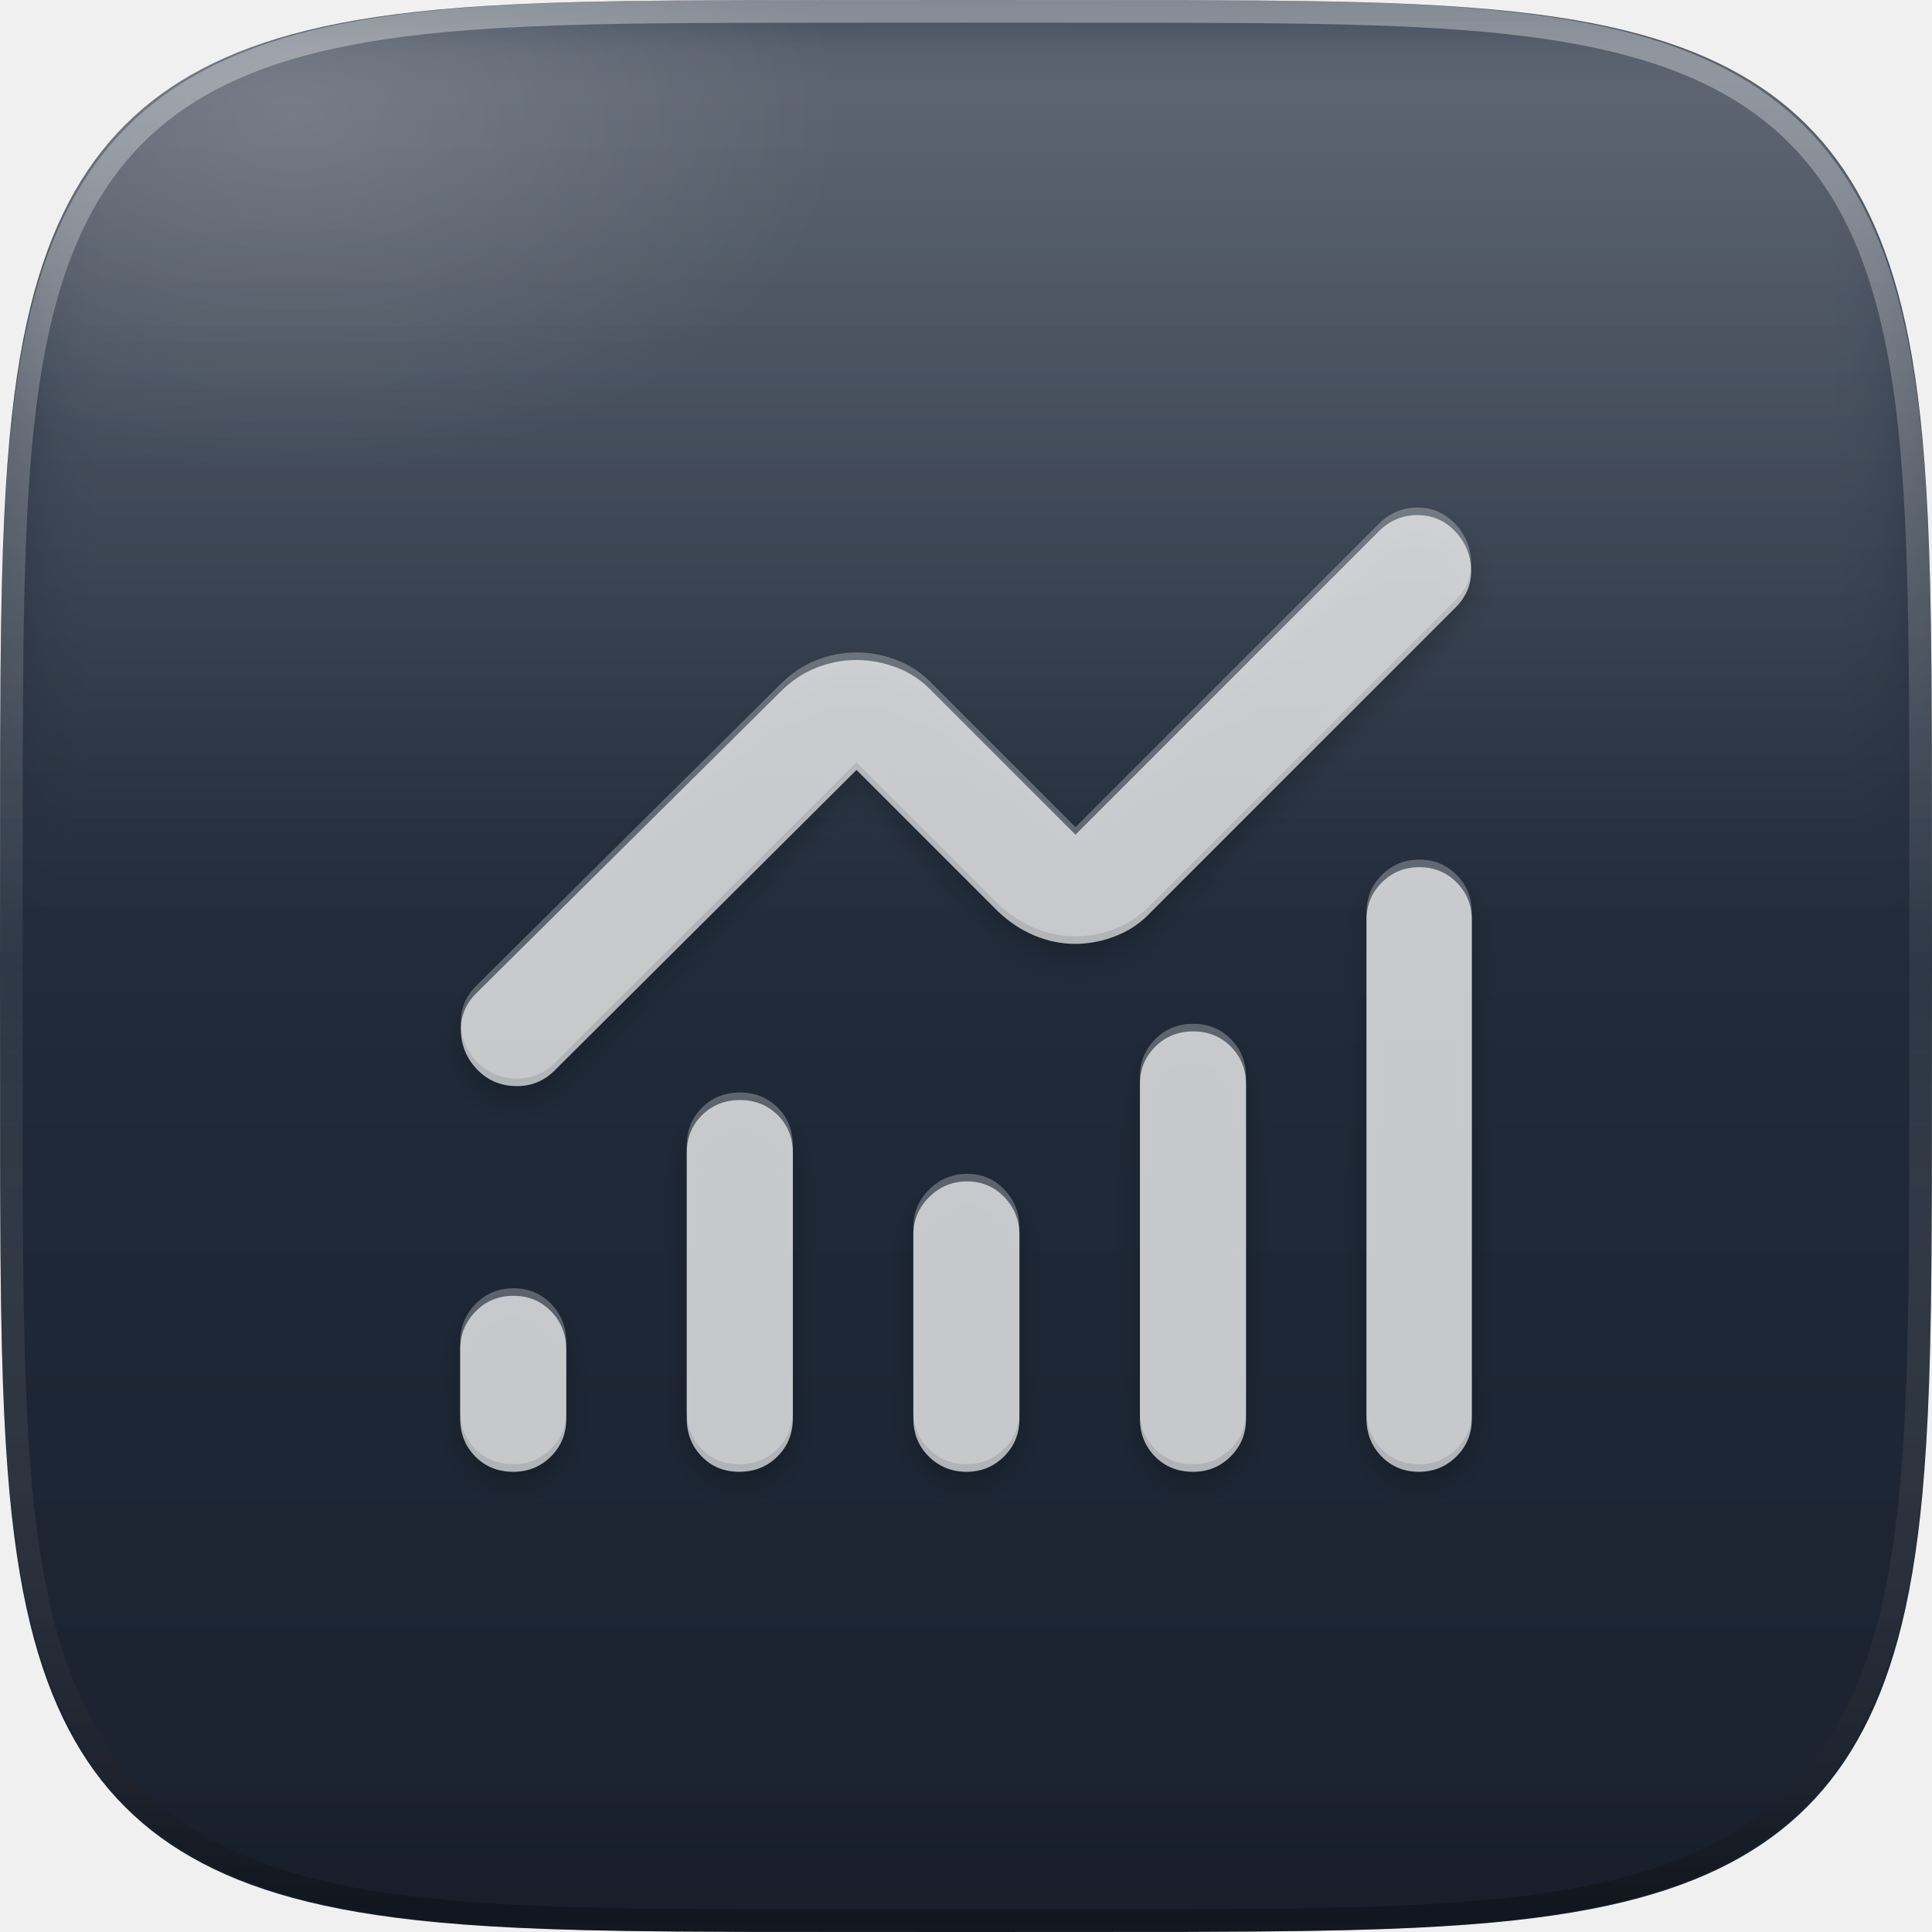
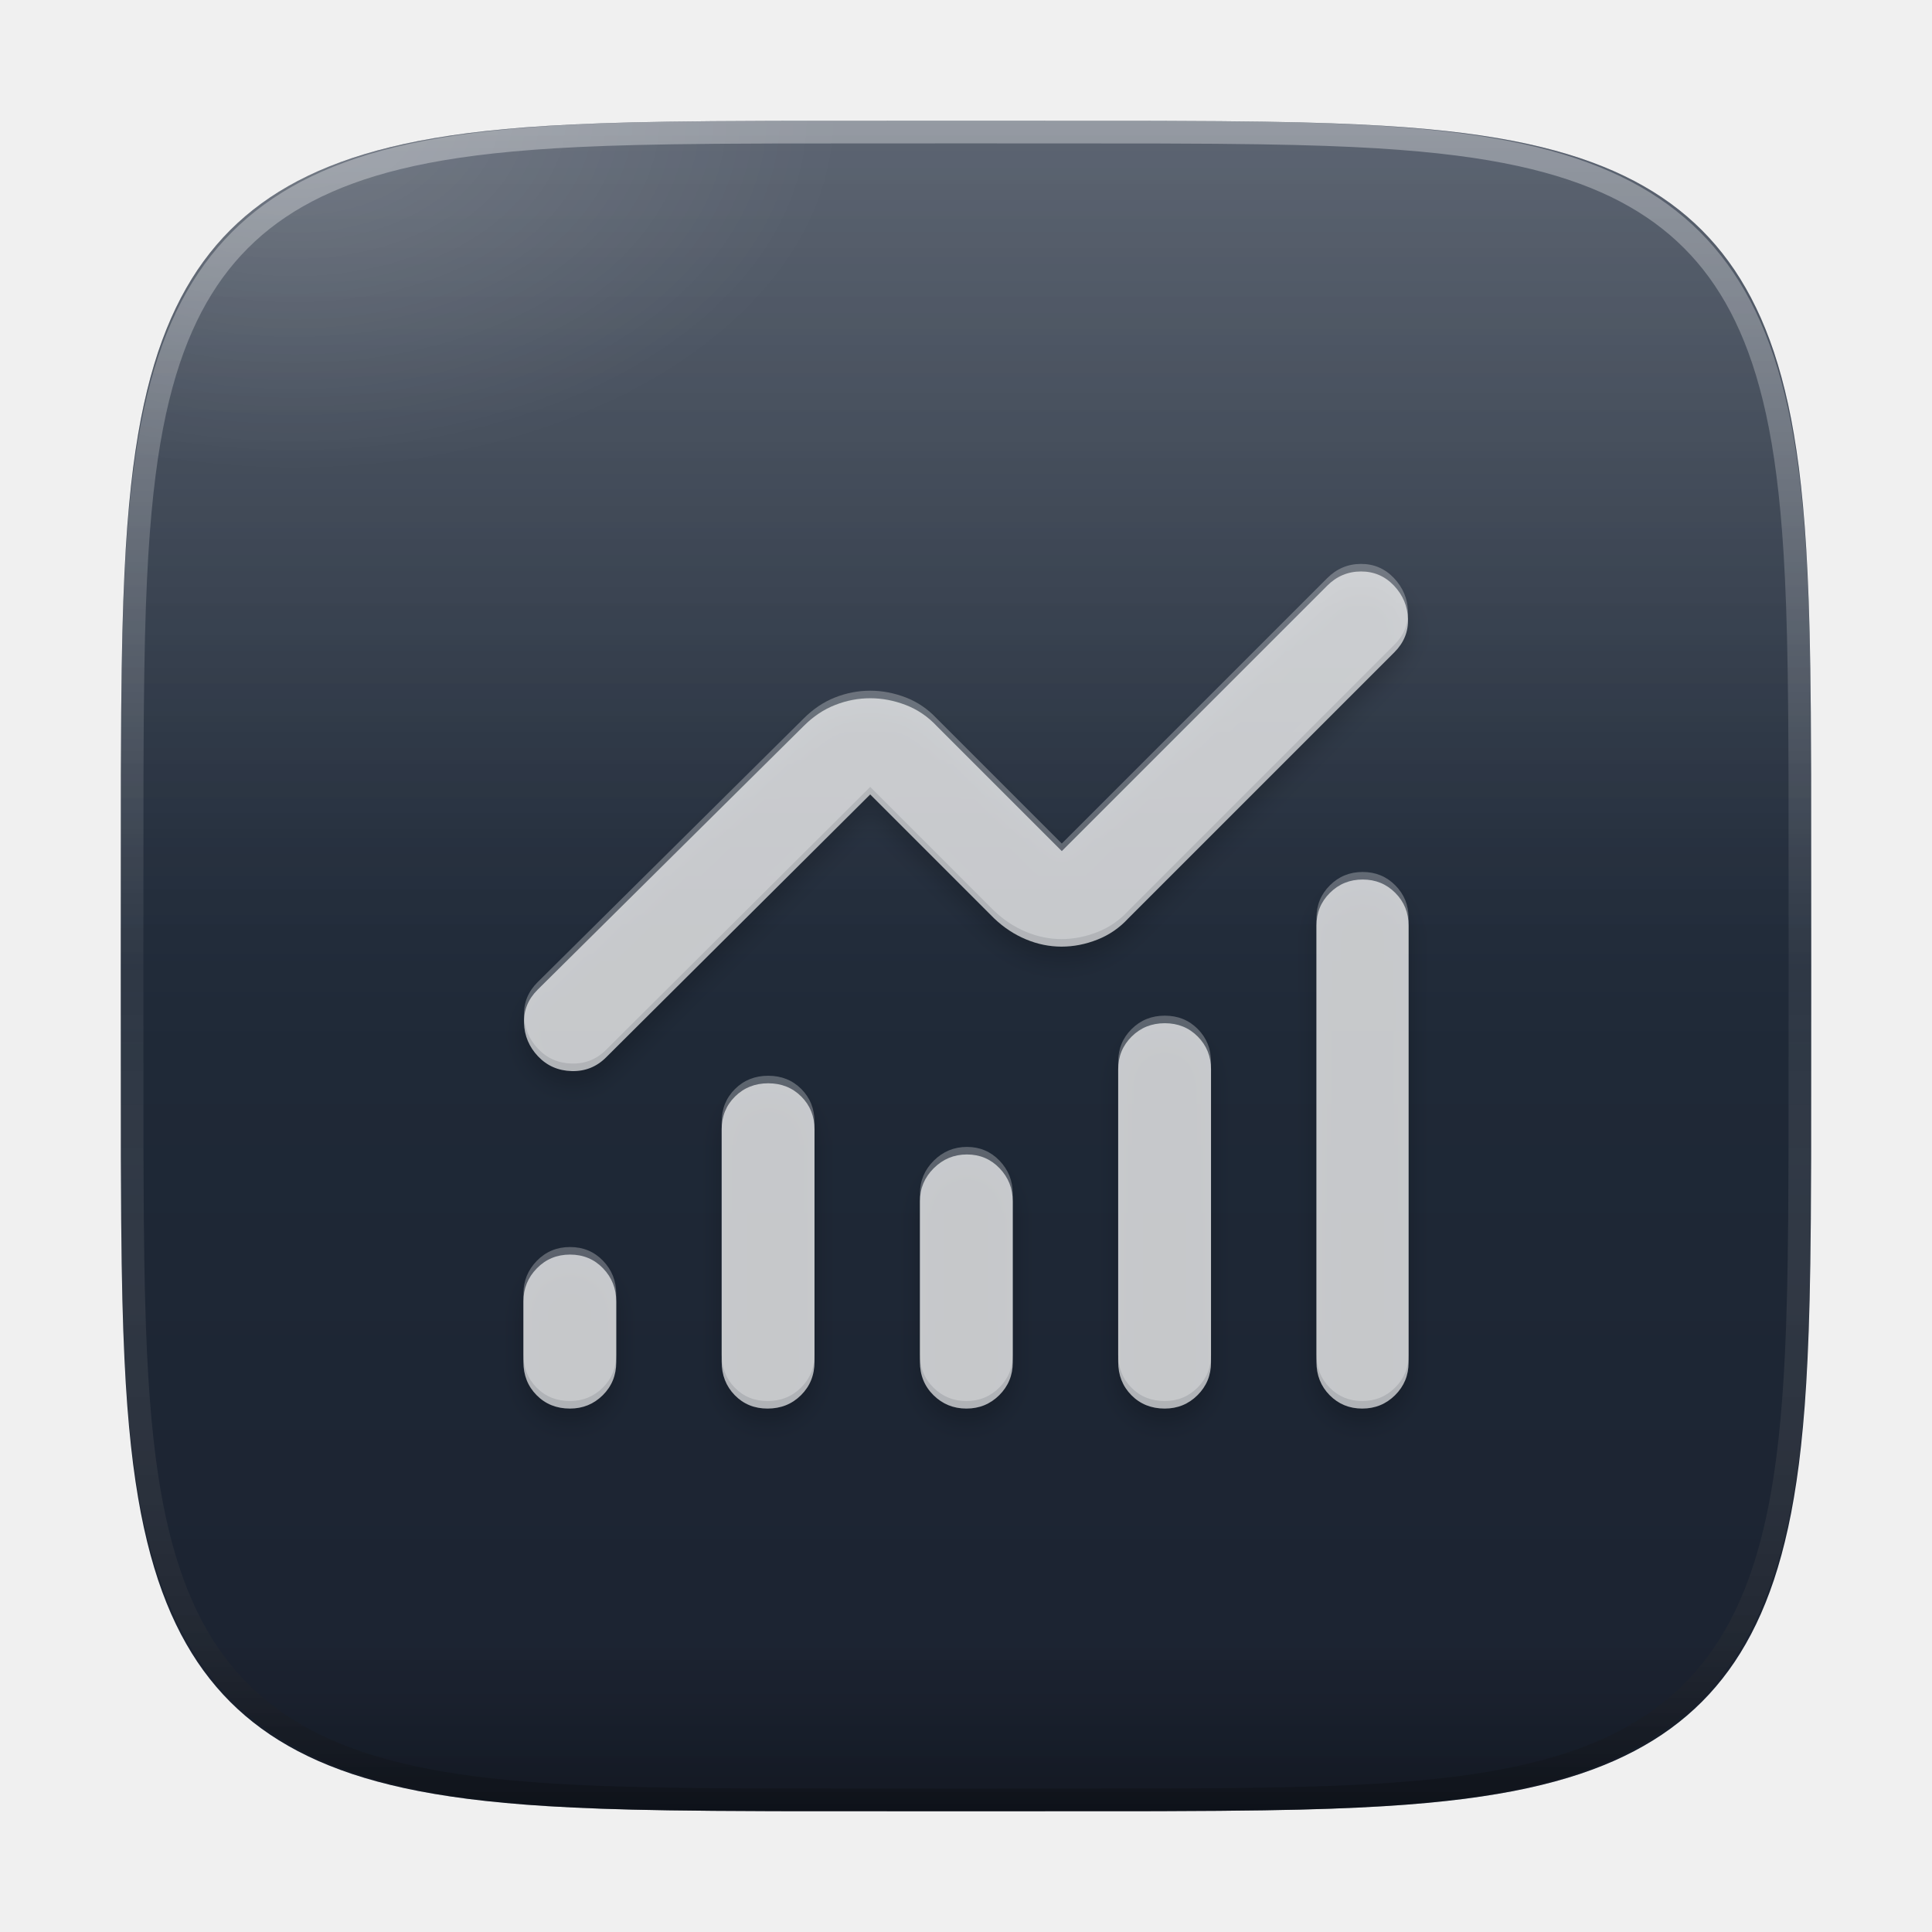
<svg xmlns="http://www.w3.org/2000/svg" width="1024" height="1024" viewBox="0 0 1024 1024">
  <defs>
    <clipPath id="clip">
-       <path d="M1024.00,512.00 L1023.94,628.21 L1023.75,665.32 L1023.44,692.28 L1023.01,714.20 L1022.46,733.00 L1021.78,749.62 L1020.97,764.60 L1020.04,778.30 L1018.99,790.95 L1017.81,802.74 L1016.50,813.78 L1015.06,824.18 L1013.50,834.01 L1011.81,843.33 L1009.99,852.20 L1008.04,860.66 L1005.96,868.74 L1003.74,876.47 L1001.39,883.88 L998.90,890.99 L996.28,897.81 L993.52,904.36 L990.61,910.67 L987.56,916.73 L984.37,922.56 L981.03,928.18 L977.54,933.59 L973.90,938.79 L970.10,943.80 L966.14,948.62 L962.01,953.26 L957.72,957.72 L953.26,962.01 L948.62,966.14 L943.80,970.10 L938.79,973.90 L933.59,977.54 L928.18,981.03 L922.56,984.37 L916.73,987.56 L910.67,990.61 L904.36,993.52 L897.81,996.28 L890.99,998.90 L883.88,1001.39 L876.47,1003.74 L868.74,1005.96 L860.66,1008.04 L852.20,1009.99 L843.33,1011.81 L834.01,1013.50 L824.18,1015.06 L813.78,1016.50 L802.74,1017.81 L790.95,1018.99 L778.30,1020.04 L764.60,1020.97 L749.62,1021.78 L733.00,1022.46 L714.20,1023.01 L692.28,1023.44 L665.32,1023.75 L628.21,1023.94 L512.00,1024.00 L395.79,1023.94 L358.68,1023.75 L331.72,1023.44 L309.80,1023.01 L291.00,1022.46 L274.38,1021.78 L259.40,1020.97 L245.70,1020.04 L233.05,1018.99 L221.26,1017.81 L210.22,1016.50 L199.82,1015.06 L189.99,1013.50 L180.67,1011.81 L171.80,1009.99 L163.34,1008.04 L155.26,1005.96 L147.53,1003.74 L140.12,1001.39 L133.01,998.90 L126.19,996.28 L119.64,993.52 L113.33,990.61 L107.27,987.56 L101.44,984.37 L95.82,981.03 L90.41,977.54 L85.21,973.90 L80.20,970.10 L75.38,966.14 L70.74,962.01 L66.28,957.72 L61.99,953.26 L57.86,948.62 L53.90,943.80 L50.10,938.79 L46.46,933.59 L42.97,928.18 L39.63,922.56 L36.44,916.73 L33.39,910.67 L30.48,904.36 L27.72,897.81 L25.10,890.99 L22.61,883.88 L20.26,876.47 L18.04,868.74 L15.96,860.66 L14.01,852.20 L12.19,843.33 L10.50,834.01 L8.94,824.18 L7.50,813.78 L6.19,802.74 L5.01,790.95 L3.96,778.30 L3.03,764.60 L2.22,749.62 L1.54,733.00 L0.99,714.20 L0.56,692.28 L0.25,665.32 L0.06,628.21 L0.00,512.00 L0.06,395.79 L0.25,358.68 L0.56,331.72 L0.99,309.80 L1.54,291.00 L2.22,274.38 L3.03,259.40 L3.96,245.70 L5.01,233.05 L6.19,221.26 L7.50,210.22 L8.94,199.82 L10.50,189.99 L12.19,180.67 L14.01,171.80 L15.96,163.34 L18.04,155.26 L20.26,147.53 L22.61,140.12 L25.10,133.01 L27.72,126.19 L30.48,119.64 L33.39,113.33 L36.44,107.27 L39.63,101.44 L42.97,95.82 L46.46,90.41 L50.10,85.21 L53.90,80.20 L57.86,75.38 L61.99,70.74 L66.28,66.28 L70.74,61.99 L75.38,57.86 L80.20,53.90 L85.21,50.10 L90.41,46.46 L95.82,42.97 L101.44,39.63 L107.27,36.44 L113.33,33.39 L119.64,30.48 L126.19,27.72 L133.01,25.10 L140.12,22.61 L147.53,20.26 L155.26,18.04 L163.34,15.96 L171.80,14.01 L180.67,12.19 L189.99,10.50 L199.82,8.94 L210.22,7.50 L221.26,6.19 L233.05,5.01 L245.70,3.96 L259.40,3.03 L274.38,2.22 L291.00,1.54 L309.80,0.99 L331.72,0.56 L358.68,0.25 L395.79,0.06 L512.00,0.00 L628.21,0.06 L665.32,0.25 L692.28,0.56 L714.20,0.99 L733.00,1.54 L749.62,2.22 L764.60,3.03 L778.30,3.96 L790.95,5.01 L802.74,6.19 L813.78,7.50 L824.18,8.94 L834.01,10.50 L843.33,12.19 L852.20,14.01 L860.66,15.96 L868.74,18.04 L876.47,20.26 L883.88,22.61 L890.99,25.10 L897.81,27.72 L904.36,30.48 L910.67,33.39 L916.73,36.44 L922.56,39.63 L928.18,42.97 L933.59,46.46 L938.79,50.10 L943.80,53.90 L948.62,57.86 L953.26,61.99 L957.72,66.28 L962.01,70.74 L966.14,75.38 L970.10,80.20 L973.90,85.21 L977.54,90.41 L981.03,95.82 L984.37,101.44 L987.56,107.27 L990.61,113.33 L993.52,119.64 L996.28,126.19 L998.90,133.01 L1001.39,140.12 L1003.74,147.53 L1005.96,155.26 L1008.04,163.34 L1009.99,171.80 L1011.81,180.67 L1013.50,189.99 L1015.06,199.82 L1016.50,210.22 L1017.81,221.26 L1018.99,233.05 L1020.04,245.70 L1020.97,259.40 L1021.78,274.38 L1022.46,291.00 L1023.01,309.80 L1023.44,331.72 L1023.75,358.68 L1023.94,395.79 Z" />
+       <path d="M960.00,512.00 L959.95,613.68 L959.78,646.15 L959.51,669.74 L959.14,688.93 L958.65,705.38 L958.05,719.92 L957.35,733.02 L956.54,745.01 L955.61,756.08 L954.58,766.39 L953.44,776.06 L952.18,785.15 L950.81,793.76 L949.34,801.92 L947.74,809.68 L946.03,817.08 L944.21,824.15 L942.27,830.91 L940.22,837.40 L938.04,843.61 L935.74,849.58 L933.33,855.32 L930.78,860.83 L928.12,866.14 L925.32,871.24 L922.40,876.16 L919.35,880.89 L916.16,885.44 L912.83,889.82 L909.37,894.04 L905.76,898.10 L902.01,902.01 L898.10,905.76 L894.04,909.37 L889.82,912.83 L885.44,916.16 L880.89,919.35 L876.16,922.40 L871.24,925.32 L866.14,928.12 L860.83,930.78 L855.32,933.33 L849.58,935.74 L843.61,938.04 L837.40,940.22 L830.91,942.27 L824.15,944.21 L817.08,946.03 L809.68,947.74 L801.92,949.34 L793.76,950.81 L785.15,952.18 L776.06,953.44 L766.39,954.58 L756.08,955.61 L745.01,956.54 L733.02,957.35 L719.92,958.05 L705.38,958.65 L688.93,959.14 L669.74,959.51 L646.15,959.78 L613.68,959.95 L512.00,960.00 L410.32,959.95 L377.85,959.78 L354.26,959.51 L335.07,959.14 L318.62,958.65 L304.08,958.05 L290.98,957.35 L278.99,956.54 L267.92,955.61 L257.61,954.58 L247.94,953.44 L238.85,952.18 L230.24,950.81 L222.08,949.34 L214.32,947.74 L206.92,946.03 L199.85,944.21 L193.09,942.27 L186.60,940.22 L180.39,938.04 L174.42,935.74 L168.68,933.33 L163.17,930.78 L157.86,928.12 L152.76,925.32 L147.84,922.40 L143.11,919.35 L138.56,916.16 L134.18,912.83 L129.96,909.37 L125.90,905.76 L121.99,902.01 L118.24,898.10 L114.63,894.04 L111.17,889.82 L107.84,885.44 L104.65,880.89 L101.60,876.16 L98.68,871.24 L95.88,866.14 L93.22,860.83 L90.67,855.32 L88.26,849.58 L85.96,843.61 L83.78,837.40 L81.73,830.91 L79.79,824.15 L77.97,817.08 L76.26,809.68 L74.66,801.92 L73.19,793.76 L71.82,785.15 L70.56,776.06 L69.42,766.39 L68.39,756.08 L67.46,745.01 L66.65,733.02 L65.95,719.92 L65.35,705.38 L64.86,688.93 L64.49,669.74 L64.22,646.15 L64.05,613.68 L64.00,512.00 L64.05,410.32 L64.22,377.85 L64.49,354.26 L64.86,335.07 L65.35,318.62 L65.95,304.08 L66.65,290.98 L67.46,278.99 L68.39,267.92 L69.42,257.61 L70.56,247.94 L71.82,238.85 L73.19,230.24 L74.66,222.08 L76.26,214.32 L77.97,206.92 L79.79,199.85 L81.73,193.09 L83.78,186.60 L85.96,180.39 L88.26,174.42 L90.67,168.68 L93.22,163.17 L95.88,157.86 L98.68,152.76 L101.60,147.84 L104.65,143.11 L107.84,138.56 L111.17,134.18 L114.63,129.96 L118.24,125.90 L121.99,121.99 L125.90,118.24 L129.96,114.63 L134.18,111.17 L138.56,107.84 L143.11,104.65 L147.84,101.60 L152.76,98.68 L157.86,95.88 L163.17,93.22 L168.68,90.67 L174.42,88.26 L180.39,85.96 L186.60,83.78 L193.09,81.73 L199.85,79.79 L206.92,77.97 L214.32,76.26 L222.08,74.66 L230.24,73.19 L238.85,71.82 L247.94,70.56 L257.61,69.42 L267.92,68.39 L278.99,67.46 L290.98,66.65 L304.08,65.95 L318.62,65.35 L335.07,64.86 L354.26,64.49 L377.85,64.22 L410.32,64.05 L512.00,64.00 L613.68,64.05 L646.15,64.22 L669.74,64.49 L688.93,64.86 L705.38,65.35 L719.92,65.95 L733.02,66.65 L745.01,67.46 L756.08,68.39 L766.39,69.42 L776.06,70.56 L785.15,71.82 L793.76,73.19 L801.92,74.66 L809.68,76.26 L817.08,77.97 L824.15,79.79 L830.91,81.73 L837.40,83.78 L843.61,85.96 L849.58,88.26 L855.32,90.67 L860.83,93.22 L866.14,95.88 L871.24,98.68 L876.16,101.60 L880.89,104.65 L885.44,107.84 L889.82,111.17 L894.04,114.63 L898.10,118.24 L902.01,121.99 L905.76,125.90 L909.37,129.96 L912.83,134.18 L916.16,138.56 L919.35,143.11 L922.40,147.84 L925.32,152.76 L928.12,157.86 L930.78,163.17 L933.33,168.68 L935.74,174.42 L938.04,180.39 L940.22,186.60 L942.27,193.09 L944.21,199.85 L946.03,206.92 L947.74,214.32 L949.34,222.08 L950.81,230.24 L952.18,238.85 L953.44,247.94 L954.58,257.61 L955.61,267.92 L956.54,278.99 L957.35,290.98 L958.05,304.08 L958.65,318.62 L959.14,335.07 L959.51,354.26 L959.78,377.85 L959.95,410.32 Z" />
    </clipPath>
    <linearGradient id="base" x1="0" y1="0" x2="0" y2="1">
      <stop offset="0" stop-color="#374151" />
      <stop offset="0.55" stop-color="#1f2937" />
      <stop offset="1" stop-color="#1b2230" />
    </linearGradient>
    <linearGradient id="rim" x1="0" y1="0" x2="0" y2="1">
      <stop offset="0" stop-color="#ffffff" stop-opacity="0.34" />
      <stop offset="0.5" stop-color="#ffffff" stop-opacity="0.06" />
      <stop offset="1" stop-color="#000000" stop-opacity="0.28" />
    </linearGradient>
    <linearGradient id="band" x1="0" y1="0" x2="0" y2="1">
      <stop offset="0" stop-color="#ffffff" stop-opacity="0.22" />
      <stop offset="1" stop-color="#ffffff" stop-opacity="0" />
    </linearGradient>
    <radialGradient id="spec" cx="0.28" cy="0.18" r="0.42">
      <stop offset="0" stop-color="#ffffff" stop-opacity="0.16" />
      <stop offset="1" stop-color="#ffffff" stop-opacity="0" />
    </radialGradient>
    <filter id="soft" x="-20%" y="-20%" width="140%" height="140%">
      <feGaussianBlur stdDeviation="26" />
    </filter>
    <filter id="inner-shadow" x="-20%" y="-20%" width="140%" height="140%">
      <feGaussianBlur stdDeviation="34" />
    </filter>
    <filter id="soft-glyph" x="-20%" y="-20%" width="140%" height="140%">
      <feGaussianBlur stdDeviation="10" />
    </filter>
    <filter id="glyph-shadow" x="-20%" y="-20%" width="140%" height="140%">
      <feDropShadow dx="0" dy="10" stdDeviation="14" flood-color="#000000" flood-opacity="0.28" />
    </filter>
  </defs>
-   <path d="M1024.00,512.00 L1023.94,628.21 L1023.75,665.32 L1023.44,692.28 L1023.01,714.20 L1022.46,733.00 L1021.78,749.62 L1020.97,764.60 L1020.04,778.30 L1018.99,790.95 L1017.81,802.74 L1016.50,813.78 L1015.06,824.18 L1013.50,834.01 L1011.81,843.33 L1009.99,852.20 L1008.04,860.66 L1005.96,868.74 L1003.74,876.47 L1001.39,883.88 L998.90,890.99 L996.28,897.81 L993.52,904.36 L990.61,910.67 L987.56,916.73 L984.37,922.56 L981.03,928.18 L977.54,933.59 L973.90,938.79 L970.10,943.80 L966.14,948.62 L962.01,953.26 L957.72,957.72 L953.26,962.01 L948.62,966.14 L943.80,970.10 L938.79,973.90 L933.59,977.54 L928.18,981.03 L922.56,984.37 L916.73,987.56 L910.67,990.61 L904.36,993.52 L897.81,996.28 L890.99,998.90 L883.88,1001.39 L876.47,1003.74 L868.74,1005.96 L860.66,1008.04 L852.20,1009.99 L843.33,1011.81 L834.01,1013.50 L824.18,1015.06 L813.78,1016.50 L802.74,1017.81 L790.95,1018.99 L778.30,1020.04 L764.60,1020.97 L749.62,1021.78 L733.00,1022.46 L714.20,1023.01 L692.28,1023.44 L665.32,1023.75 L628.21,1023.94 L512.00,1024.00 L395.79,1023.94 L358.68,1023.75 L331.72,1023.44 L309.80,1023.01 L291.00,1022.46 L274.38,1021.78 L259.40,1020.97 L245.70,1020.04 L233.05,1018.99 L221.26,1017.81 L210.22,1016.50 L199.82,1015.06 L189.99,1013.50 L180.67,1011.81 L171.80,1009.99 L163.34,1008.04 L155.26,1005.96 L147.53,1003.74 L140.12,1001.39 L133.01,998.90 L126.19,996.28 L119.64,993.52 L113.33,990.61 L107.27,987.56 L101.44,984.37 L95.82,981.03 L90.41,977.54 L85.21,973.90 L80.20,970.10 L75.38,966.14 L70.74,962.01 L66.28,957.72 L61.99,953.26 L57.86,948.62 L53.90,943.80 L50.10,938.79 L46.46,933.59 L42.97,928.18 L39.63,922.56 L36.44,916.73 L33.39,910.67 L30.48,904.36 L27.72,897.81 L25.10,890.99 L22.61,883.88 L20.26,876.47 L18.04,868.74 L15.96,860.66 L14.01,852.20 L12.19,843.33 L10.50,834.01 L8.94,824.18 L7.50,813.78 L6.19,802.74 L5.01,790.95 L3.96,778.30 L3.03,764.60 L2.22,749.62 L1.54,733.00 L0.99,714.20 L0.56,692.28 L0.25,665.32 L0.06,628.21 L0.00,512.00 L0.06,395.79 L0.25,358.68 L0.56,331.72 L0.99,309.80 L1.54,291.00 L2.22,274.38 L3.03,259.40 L3.96,245.70 L5.01,233.05 L6.19,221.26 L7.50,210.22 L8.94,199.82 L10.50,189.99 L12.19,180.67 L14.01,171.80 L15.96,163.34 L18.04,155.26 L20.26,147.53 L22.61,140.12 L25.10,133.01 L27.72,126.19 L30.48,119.64 L33.39,113.33 L36.44,107.27 L39.63,101.44 L42.97,95.82 L46.46,90.41 L50.10,85.21 L53.90,80.20 L57.86,75.38 L61.99,70.74 L66.28,66.28 L70.74,61.99 L75.38,57.86 L80.20,53.90 L85.21,50.10 L90.41,46.46 L95.82,42.97 L101.44,39.63 L107.27,36.44 L113.33,33.39 L119.64,30.48 L126.19,27.72 L133.01,25.10 L140.12,22.61 L147.53,20.26 L155.26,18.04 L163.34,15.96 L171.80,14.01 L180.67,12.19 L189.99,10.50 L199.82,8.94 L210.22,7.50 L221.26,6.19 L233.05,5.01 L245.70,3.96 L259.40,3.03 L274.38,2.22 L291.00,1.54 L309.80,0.99 L331.72,0.56 L358.68,0.25 L395.79,0.06 L512.00,0.00 L628.21,0.06 L665.32,0.25 L692.28,0.56 L714.20,0.99 L733.00,1.54 L749.62,2.22 L764.60,3.03 L778.30,3.96 L790.95,5.01 L802.74,6.19 L813.78,7.50 L824.18,8.94 L834.01,10.50 L843.33,12.19 L852.20,14.01 L860.66,15.96 L868.74,18.04 L876.47,20.26 L883.88,22.61 L890.99,25.10 L897.81,27.72 L904.36,30.48 L910.67,33.39 L916.73,36.44 L922.56,39.63 L928.18,42.97 L933.59,46.46 L938.79,50.10 L943.80,53.90 L948.62,57.86 L953.26,61.99 L957.72,66.28 L962.01,70.74 L966.14,75.38 L970.10,80.20 L973.90,85.21 L977.54,90.41 L981.03,95.82 L984.37,101.44 L987.56,107.27 L990.61,113.33 L993.52,119.64 L996.28,126.19 L998.90,133.01 L1001.39,140.12 L1003.74,147.53 L1005.96,155.26 L1008.04,163.34 L1009.99,171.80 L1011.81,180.67 L1013.50,189.99 L1015.06,199.82 L1016.50,210.22 L1017.81,221.26 L1018.99,233.05 L1020.04,245.70 L1020.97,259.40 L1021.78,274.38 L1022.46,291.00 L1023.01,309.80 L1023.44,331.72 L1023.75,358.68 L1023.94,395.79 Z" fill="url(#base)" />
+   <path d="M960.00,512.00 L959.95,613.68 L959.78,646.15 L959.51,669.74 L959.14,688.93 L958.65,705.38 L958.05,719.92 L957.35,733.02 L956.54,745.01 L955.61,756.08 L954.58,766.39 L953.44,776.06 L952.18,785.15 L950.81,793.76 L949.34,801.92 L947.74,809.68 L946.03,817.08 L944.21,824.15 L942.27,830.91 L940.22,837.40 L938.04,843.61 L935.74,849.58 L933.33,855.32 L930.78,860.83 L928.12,866.14 L925.32,871.24 L922.40,876.16 L919.35,880.89 L916.16,885.44 L912.83,889.82 L909.37,894.04 L905.76,898.10 L902.01,902.01 L898.10,905.76 L894.04,909.37 L889.82,912.83 L885.44,916.16 L880.89,919.35 L876.16,922.40 L871.24,925.32 L866.14,928.12 L860.83,930.78 L855.32,933.33 L849.58,935.74 L843.61,938.04 L837.40,940.22 L830.91,942.27 L824.15,944.21 L817.08,946.03 L809.68,947.74 L801.92,949.34 L793.76,950.81 L785.15,952.18 L776.06,953.44 L766.39,954.58 L756.08,955.61 L745.01,956.54 L733.02,957.35 L719.92,958.05 L705.38,958.65 L688.93,959.14 L669.74,959.51 L646.15,959.78 L613.68,959.95 L512.00,960.00 L410.32,959.95 L377.85,959.78 L354.26,959.51 L335.07,959.14 L318.62,958.65 L304.08,958.05 L290.98,957.35 L278.99,956.54 L267.92,955.61 L257.61,954.58 L247.94,953.44 L238.85,952.18 L230.24,950.81 L222.08,949.34 L214.32,947.74 L206.92,946.03 L199.85,944.21 L193.09,942.27 L186.60,940.22 L180.39,938.04 L174.42,935.74 L168.68,933.33 L163.17,930.78 L157.86,928.12 L152.76,925.32 L147.84,922.40 L143.11,919.35 L138.56,916.16 L134.18,912.83 L129.96,909.37 L125.90,905.76 L121.99,902.01 L118.24,898.10 L114.63,894.04 L111.17,889.82 L107.84,885.44 L104.65,880.89 L101.60,876.16 L98.68,871.24 L95.88,866.14 L93.22,860.83 L90.67,855.32 L88.26,849.58 L85.96,843.61 L83.78,837.40 L81.73,830.91 L79.79,824.15 L77.97,817.08 L76.26,809.68 L74.66,801.92 L73.19,793.76 L71.82,785.15 L70.56,776.06 L69.42,766.39 L68.39,756.08 L67.46,745.01 L66.65,733.02 L65.95,719.92 L65.35,705.38 L64.86,688.93 L64.49,669.74 L64.22,646.15 L64.05,613.68 L64.00,512.00 L64.05,410.32 L64.22,377.85 L64.49,354.26 L64.86,335.07 L65.35,318.62 L65.95,304.08 L66.65,290.98 L67.46,278.99 L68.39,267.92 L69.42,257.61 L70.56,247.94 L71.82,238.85 L73.19,230.24 L74.66,222.08 L76.26,214.32 L77.97,206.92 L79.79,199.85 L81.73,193.09 L83.78,186.60 L85.96,180.39 L88.26,174.42 L90.67,168.68 L93.22,163.17 L95.88,157.86 L98.68,152.76 L101.60,147.84 L104.65,143.11 L107.84,138.56 L111.17,134.18 L114.63,129.96 L118.24,125.90 L121.99,121.99 L125.90,118.24 L129.96,114.63 L134.18,111.17 L138.56,107.84 L143.11,104.65 L147.84,101.60 L152.76,98.68 L157.86,95.88 L163.17,93.22 L168.68,90.67 L174.42,88.26 L180.39,85.96 L186.60,83.78 L193.09,81.73 L199.85,79.79 L206.92,77.97 L214.32,76.26 L222.08,74.66 L230.24,73.19 L238.85,71.82 L247.94,70.56 L257.61,69.42 L267.92,68.39 L278.99,67.46 L290.98,66.65 L304.08,65.95 L318.62,65.35 L335.07,64.86 L354.26,64.49 L377.85,64.22 L410.32,64.05 L512.00,64.00 L613.68,64.05 L646.15,64.22 L669.74,64.49 L688.93,64.86 L705.38,65.35 L719.92,65.95 L733.02,66.65 L745.01,67.46 L756.08,68.39 L766.39,69.42 L776.06,70.56 L785.15,71.82 L793.76,73.19 L801.92,74.66 L809.68,76.26 L817.08,77.97 L824.15,79.79 L830.91,81.73 L837.40,83.78 L843.61,85.96 L849.58,88.26 L855.32,90.67 L860.83,93.22 L866.14,95.88 L871.24,98.68 L876.16,101.60 L880.89,104.65 L885.44,107.84 L889.82,111.17 L894.04,114.63 L898.10,118.24 L902.01,121.99 L905.76,125.90 L909.37,129.96 L912.83,134.18 L916.16,138.56 L919.35,143.11 L922.40,147.84 L925.32,152.76 L928.12,157.86 L930.78,163.17 L933.33,168.68 L935.74,174.42 L938.04,180.39 L940.22,186.60 L942.27,193.09 L944.21,199.85 L946.03,206.92 L947.74,214.32 L949.34,222.08 L950.81,230.24 L952.18,238.85 L953.44,247.94 L954.58,257.61 L955.61,267.92 L956.54,278.99 L957.35,290.98 L958.05,304.08 L958.65,318.62 L959.14,335.07 L959.51,354.26 L959.78,377.85 L959.95,410.32 Z" fill="url(#base)" />
  <g clip-path="url(#clip)">
-     <rect x="0" y="0" width="1024" height="471" fill="url(#band)" filter="url(#soft)" />
-     <rect x="-80" y="984" width="1184" height="200" fill="#000000" opacity="0.30" filter="url(#inner-shadow)" />
+     <rect x="0" y="0" width="1024" height="476" fill="url(#band)" filter="url(#soft)" />
+     <rect x="-80" y="920" width="1184" height="200" fill="#000000" opacity="0.30" filter="url(#inner-shadow)" />
    <ellipse cx="307" cy="205" rx="348" ry="225" fill="url(#spec)" />
  </g>
-   <path d="M1018.00,512.00 L1017.94,626.84 L1017.76,663.52 L1017.45,690.16 L1017.02,711.83 L1016.47,730.41 L1015.80,746.83 L1015.01,761.64 L1014.09,775.18 L1013.05,787.68 L1011.88,799.33 L1010.59,810.24 L1009.17,820.52 L1007.63,830.23 L1005.95,839.45 L1004.15,848.22 L1002.23,856.58 L1000.17,864.56 L997.98,872.20 L995.65,879.52 L993.20,886.55 L990.60,893.29 L987.87,899.77 L985.00,906.00 L981.99,911.99 L978.84,917.75 L975.53,923.30 L972.08,928.64 L968.48,933.79 L964.73,938.74 L960.81,943.50 L956.74,948.09 L952.50,952.50 L948.09,956.74 L943.50,960.81 L938.74,964.73 L933.79,968.48 L928.64,972.08 L923.30,975.53 L917.75,978.84 L911.99,981.99 L906.00,985.00 L899.77,987.87 L893.29,990.60 L886.55,993.20 L879.52,995.65 L872.20,997.98 L864.56,1000.17 L856.58,1002.23 L848.22,1004.15 L839.45,1005.95 L830.23,1007.63 L820.52,1009.17 L810.24,1010.59 L799.33,1011.88 L787.68,1013.05 L775.18,1014.09 L761.64,1015.01 L746.83,1015.80 L730.41,1016.47 L711.83,1017.02 L690.16,1017.45 L663.52,1017.76 L626.84,1017.94 L512.00,1018.00 L397.16,1017.94 L360.48,1017.76 L333.84,1017.45 L312.17,1017.02 L293.59,1016.47 L277.17,1015.80 L262.36,1015.01 L248.82,1014.09 L236.32,1013.05 L224.67,1011.88 L213.76,1010.59 L203.48,1009.17 L193.77,1007.63 L184.55,1005.95 L175.78,1004.15 L167.42,1002.23 L159.44,1000.17 L151.80,997.98 L144.48,995.65 L137.45,993.20 L130.71,990.60 L124.23,987.87 L118.00,985.00 L112.01,981.99 L106.25,978.84 L100.70,975.53 L95.36,972.08 L90.21,968.48 L85.26,964.73 L80.50,960.81 L75.91,956.74 L71.50,952.50 L67.26,948.09 L63.19,943.50 L59.27,938.74 L55.52,933.79 L51.92,928.64 L48.47,923.30 L45.16,917.75 L42.01,911.99 L39.00,906.00 L36.13,899.77 L33.40,893.29 L30.80,886.55 L28.35,879.52 L26.02,872.20 L23.83,864.56 L21.77,856.58 L19.85,848.22 L18.05,839.45 L16.37,830.23 L14.83,820.52 L13.41,810.24 L12.12,799.33 L10.95,787.68 L9.91,775.18 L8.99,761.64 L8.20,746.83 L7.53,730.41 L6.98,711.83 L6.55,690.16 L6.24,663.52 L6.06,626.84 L6.00,512.00 L6.06,397.16 L6.24,360.48 L6.55,333.84 L6.98,312.17 L7.53,293.59 L8.20,277.17 L8.99,262.36 L9.91,248.82 L10.95,236.32 L12.12,224.67 L13.41,213.76 L14.83,203.48 L16.37,193.77 L18.05,184.55 L19.85,175.78 L21.77,167.42 L23.83,159.44 L26.02,151.80 L28.35,144.48 L30.80,137.45 L33.40,130.71 L36.13,124.23 L39.00,118.00 L42.01,112.01 L45.16,106.25 L48.47,100.70 L51.92,95.36 L55.52,90.21 L59.27,85.26 L63.19,80.50 L67.26,75.91 L71.50,71.50 L75.91,67.26 L80.50,63.19 L85.26,59.27 L90.21,55.52 L95.36,51.92 L100.70,48.47 L106.25,45.16 L112.01,42.01 L118.00,39.00 L124.23,36.13 L130.71,33.40 L137.45,30.80 L144.48,28.35 L151.80,26.02 L159.44,23.83 L167.42,21.77 L175.78,19.85 L184.55,18.05 L193.77,16.37 L203.48,14.83 L213.76,13.41 L224.67,12.12 L236.32,10.95 L248.82,9.91 L262.36,8.99 L277.17,8.20 L293.59,7.53 L312.17,6.98 L333.84,6.55 L360.48,6.24 L397.16,6.06 L512.00,6.00 L626.84,6.06 L663.52,6.24 L690.16,6.55 L711.83,6.98 L730.41,7.53 L746.83,8.20 L761.64,8.99 L775.18,9.91 L787.68,10.95 L799.33,12.12 L810.24,13.41 L820.52,14.83 L830.23,16.37 L839.45,18.05 L848.22,19.85 L856.58,21.77 L864.56,23.83 L872.20,26.02 L879.52,28.35 L886.55,30.80 L893.29,33.40 L899.77,36.13 L906.00,39.00 L911.99,42.01 L917.75,45.16 L923.30,48.47 L928.64,51.92 L933.79,55.52 L938.74,59.27 L943.50,63.19 L948.09,67.26 L952.50,71.50 L956.74,75.91 L960.81,80.50 L964.73,85.26 L968.48,90.21 L972.08,95.36 L975.53,100.70 L978.84,106.25 L981.99,112.01 L985.00,118.00 L987.87,124.23 L990.60,130.71 L993.20,137.45 L995.65,144.48 L997.98,151.80 L1000.17,159.44 L1002.23,167.42 L1004.15,175.78 L1005.95,184.55 L1007.63,193.77 L1009.17,203.48 L1010.59,213.76 L1011.88,224.67 L1013.05,236.32 L1014.09,248.82 L1015.01,262.36 L1015.80,277.17 L1016.47,293.59 L1017.02,312.17 L1017.45,333.84 L1017.76,360.48 L1017.94,397.16 Z" fill="none" stroke="url(#rim)" stroke-width="12" />
-   <g transform="translate(163.84,867.16) scale(0.72533)" fill="#000000" fill-opacity="0.2" filter="url(#soft-glyph)">
+   <path d="M954.00,512.00 L953.95,612.32 L953.79,644.36 L953.52,667.63 L953.15,686.56 L952.67,702.79 L952.08,717.13 L951.39,730.06 L950.58,741.89 L949.67,752.81 L948.65,762.99 L947.52,772.52 L946.29,781.50 L944.94,789.98 L943.48,798.03 L941.91,805.69 L940.22,812.99 L938.42,819.97 L936.51,826.64 L934.48,833.04 L932.33,839.17 L930.07,845.06 L927.68,850.72 L925.18,856.16 L922.55,861.40 L919.79,866.43 L916.91,871.28 L913.89,875.95 L910.75,880.44 L907.47,884.76 L904.05,888.93 L900.49,892.93 L896.78,896.78 L892.93,900.49 L888.93,904.05 L884.76,907.47 L880.44,910.75 L875.95,913.89 L871.28,916.91 L866.43,919.79 L861.40,922.55 L856.16,925.18 L850.72,927.68 L845.06,930.07 L839.17,932.33 L833.04,934.48 L826.64,936.51 L819.97,938.42 L812.99,940.22 L805.69,941.91 L798.03,943.48 L789.98,944.94 L781.50,946.29 L772.52,947.52 L762.99,948.65 L752.81,949.67 L741.89,950.58 L730.06,951.39 L717.13,952.08 L702.79,952.67 L686.56,953.15 L667.63,953.52 L644.36,953.79 L612.32,953.95 L512.00,954.00 L411.68,953.95 L379.64,953.79 L356.37,953.52 L337.44,953.15 L321.21,952.67 L306.87,952.08 L293.94,951.39 L282.11,950.58 L271.19,949.67 L261.01,948.65 L251.48,947.52 L242.50,946.29 L234.02,944.94 L225.97,943.48 L218.31,941.91 L211.01,940.22 L204.03,938.42 L197.36,936.51 L190.96,934.48 L184.83,932.33 L178.94,930.07 L173.28,927.68 L167.84,925.18 L162.60,922.55 L157.57,919.79 L152.72,916.91 L148.05,913.89 L143.56,910.75 L139.24,907.47 L135.07,904.05 L131.07,900.49 L127.22,896.78 L123.51,892.93 L119.95,888.93 L116.53,884.76 L113.25,880.44 L110.11,875.95 L107.09,871.28 L104.21,866.43 L101.45,861.40 L98.82,856.16 L96.32,850.72 L93.93,845.06 L91.67,839.17 L89.52,833.04 L87.49,826.64 L85.58,819.97 L83.78,812.99 L82.09,805.69 L80.52,798.03 L79.06,789.98 L77.71,781.50 L76.48,772.52 L75.35,762.99 L74.33,752.81 L73.42,741.89 L72.61,730.06 L71.92,717.13 L71.33,702.79 L70.85,686.56 L70.48,667.63 L70.21,644.36 L70.05,612.32 L70.00,512.00 L70.05,411.68 L70.21,379.64 L70.48,356.37 L70.85,337.44 L71.33,321.21 L71.92,306.87 L72.61,293.94 L73.42,282.11 L74.33,271.19 L75.35,261.01 L76.48,251.48 L77.71,242.50 L79.06,234.02 L80.52,225.97 L82.09,218.31 L83.78,211.01 L85.58,204.03 L87.49,197.36 L89.52,190.96 L91.67,184.83 L93.93,178.94 L96.32,173.28 L98.82,167.84 L101.45,162.60 L104.21,157.57 L107.09,152.72 L110.11,148.05 L113.25,143.56 L116.53,139.24 L119.95,135.07 L123.51,131.07 L127.22,127.22 L131.07,123.51 L135.07,119.95 L139.24,116.53 L143.56,113.25 L148.05,110.11 L152.72,107.09 L157.57,104.21 L162.60,101.45 L167.84,98.82 L173.28,96.32 L178.94,93.93 L184.83,91.67 L190.96,89.52 L197.36,87.49 L204.03,85.58 L211.01,83.78 L218.31,82.09 L225.97,80.52 L234.02,79.06 L242.50,77.71 L251.48,76.48 L261.01,75.35 L271.19,74.33 L282.11,73.42 L293.94,72.61 L306.87,71.92 L321.21,71.33 L337.44,70.85 L356.37,70.48 L379.64,70.21 L411.68,70.05 L512.00,70.00 L612.32,70.05 L644.36,70.21 L667.63,70.48 L686.56,70.85 L702.79,71.33 L717.13,71.92 L730.06,72.61 L741.89,73.42 L752.81,74.33 L762.99,75.35 L772.52,76.48 L781.50,77.71 L789.98,79.06 L798.03,80.52 L805.69,82.09 L812.99,83.78 L819.97,85.58 L826.64,87.49 L833.04,89.52 L839.17,91.67 L845.06,93.93 L850.72,96.32 L856.16,98.82 L861.40,101.45 L866.43,104.21 L871.28,107.09 L875.95,110.11 L880.44,113.25 L884.76,116.53 L888.93,119.95 L892.93,123.51 L896.78,127.22 L900.49,131.07 L904.05,135.07 L907.47,139.24 L910.75,143.56 L913.89,148.05 L916.91,152.72 L919.79,157.57 L922.55,162.60 L925.18,167.84 L927.68,173.28 L930.07,178.94 L932.33,184.83 L934.48,190.96 L936.51,197.36 L938.42,204.03 L940.22,211.01 L941.91,218.31 L943.48,225.97 L944.94,234.02 L946.29,242.50 L947.52,251.48 L948.65,261.01 L949.67,271.19 L950.58,282.11 L951.39,293.94 L952.08,306.87 L952.67,321.21 L953.15,337.44 L953.52,356.37 L953.79,379.64 L953.95,411.68 Z" fill="none" stroke="url(#rim)" stroke-width="12" />
+   <g transform="translate(207.36,823.64) scale(0.63467)" fill="#000000" fill-opacity="0.2" filter="url(#soft-glyph)">
    <path d="M149.26-110.39q-16.78 0-27.83-11.17-11.04-11.17-11.04-27.77v-50.63q0-16.07 11.22-27.55Q132.83-239 149.33-239t27.54 11.45q11.04 11.45 11.04 27.81v50.65q0 16.36-11.25 27.53-11.26 11.17-27.4 11.17Zm165 0q-16.47 0-27.39-11.2-10.91-11.21-10.91-27.84v-194.13q0-16.4 11.15-27.44 11.16-11.04 27.72-11.04T342.44-371q11.04 11.04 11.04 27.44v194.13q0 16.63-11.26 27.84-11.25 11.2-27.96 11.2Zm166.08 0q-16.17 0-27.49-11.17-11.33-11.17-11.33-27.87v-134.13q0-16.08 11.55-27.56 11.55-11.49 27.72-11.49 16.17 0 27.21 11.49 11.04 11.48 11.04 27.56v134.69q0 16.07-11.26 27.28-11.27 11.2-27.44 11.2Zm165.62 0q-16.79 0-27.83-11.17t-11.04-27.87v-244.31q0-16.14 11.22-27.31 11.21-11.17 27.71-11.17t27.55 11.17q11.04 11.17 11.04 27.31v244.87q0 16.07-11.26 27.28-11.25 11.2-27.39 11.2Zm164.95 0q-16.17 0-27.21-11.17-11.05-11.17-11.05-27.87v-364.31q0-16.14 11.22-27.31 11.22-11.17 27.39-11.17 16.16 0 27.26 11.17 11.09 11.17 11.09 27.31v364.87q0 16.07-11.27 27.28-11.27 11.2-27.43 11.2ZM559.78-496.17q-15.17 0-29.74-6.09-14.57-6.08-26.61-17.57L400-623.26 179.35-403.61q-11.89 11.83-28.68 11.37-16.79-.45-28.08-12.32-11.2-11.87-11.7-27.83-.5-15.96 11.33-27.78l222.21-220.22q11.88-11.94 26.24-17.58 14.37-5.64 29.33-5.64 14.96 0 29.66 5.64 14.69 5.64 25.91 17.58L560-575.96l221.65-221.65q11.83-11.83 28.15-11.87 16.32-.05 27.61 11.83 11.2 11.87 11.7 27.82.5 15.96-11.33 27.79L615.57-519.83q-10.9 11.88-25.76 17.77-14.85 5.89-30.03 5.89Z" />
  </g>
-   <g transform="translate(163.84,856.16) scale(0.72533)" fill="#ffffff" fill-opacity="0.28">
+   <g transform="translate(207.36,812.64) scale(0.63467)" fill="#ffffff" fill-opacity="0.28">
    <path d="M149.26-110.39q-16.78 0-27.83-11.17-11.04-11.17-11.04-27.77v-50.63q0-16.07 11.22-27.55Q132.83-239 149.33-239t27.54 11.45q11.04 11.45 11.04 27.81v50.65q0 16.36-11.25 27.53-11.26 11.17-27.4 11.17Zm165 0q-16.47 0-27.39-11.2-10.91-11.21-10.91-27.84v-194.13q0-16.4 11.15-27.44 11.16-11.04 27.72-11.04T342.44-371q11.04 11.04 11.04 27.44v194.13q0 16.63-11.26 27.84-11.25 11.2-27.96 11.2Zm166.08 0q-16.17 0-27.49-11.17-11.33-11.17-11.33-27.87v-134.13q0-16.08 11.55-27.56 11.55-11.49 27.72-11.49 16.17 0 27.21 11.49 11.04 11.48 11.04 27.56v134.69q0 16.07-11.26 27.28-11.27 11.2-27.44 11.2Zm165.62 0q-16.79 0-27.83-11.17t-11.04-27.87v-244.31q0-16.14 11.22-27.31 11.21-11.17 27.71-11.17t27.55 11.17q11.04 11.17 11.04 27.31v244.87q0 16.07-11.26 27.28-11.25 11.2-27.39 11.2Zm164.95 0q-16.17 0-27.21-11.17-11.05-11.17-11.05-27.87v-364.31q0-16.14 11.22-27.31 11.22-11.17 27.39-11.17 16.16 0 27.26 11.17 11.09 11.17 11.09 27.31v364.87q0 16.07-11.27 27.28-11.27 11.2-27.43 11.2ZM559.78-496.17q-15.17 0-29.74-6.09-14.57-6.08-26.61-17.57L400-623.26 179.35-403.61q-11.89 11.83-28.68 11.37-16.79-.45-28.08-12.32-11.2-11.87-11.7-27.83-.5-15.96 11.33-27.78l222.21-220.22q11.88-11.94 26.24-17.58 14.37-5.64 29.33-5.64 14.96 0 29.66 5.64 14.69 5.64 25.91 17.58L560-575.96l221.65-221.65q11.83-11.83 28.15-11.87 16.32-.05 27.61 11.83 11.2 11.87 11.7 27.82.5 15.96-11.33 27.79L615.57-519.83q-10.9 11.88-25.76 17.77-14.85 5.89-30.03 5.89Z" />
  </g>
-   <g transform="translate(163.84,860.16) scale(0.72533)" fill="#ffffff" fill-opacity="0.66">
+   <g transform="translate(207.36,816.64) scale(0.63467)" fill="#ffffff" fill-opacity="0.66">
    <path d="M149.26-110.39q-16.78 0-27.83-11.17-11.04-11.17-11.04-27.77v-50.63q0-16.07 11.22-27.55Q132.83-239 149.33-239t27.54 11.45q11.04 11.45 11.04 27.81v50.65q0 16.36-11.25 27.53-11.26 11.17-27.4 11.17Zm165 0q-16.47 0-27.39-11.2-10.91-11.21-10.91-27.84v-194.13q0-16.4 11.15-27.44 11.16-11.04 27.72-11.04T342.44-371q11.04 11.04 11.04 27.44v194.13q0 16.63-11.26 27.84-11.25 11.2-27.96 11.2Zm166.08 0q-16.17 0-27.49-11.17-11.33-11.17-11.33-27.87v-134.13q0-16.08 11.55-27.56 11.55-11.49 27.72-11.49 16.17 0 27.21 11.49 11.04 11.48 11.04 27.56v134.69q0 16.07-11.26 27.28-11.27 11.2-27.44 11.2Zm165.62 0q-16.79 0-27.83-11.17t-11.04-27.87v-244.31q0-16.14 11.22-27.31 11.21-11.17 27.71-11.17t27.55 11.17q11.04 11.17 11.04 27.31v244.87q0 16.07-11.26 27.28-11.25 11.2-27.39 11.2Zm164.95 0q-16.17 0-27.21-11.17-11.05-11.17-11.05-27.87v-364.31q0-16.14 11.22-27.31 11.22-11.17 27.39-11.17 16.16 0 27.26 11.17 11.09 11.17 11.09 27.31v364.87q0 16.07-11.27 27.28-11.27 11.2-27.43 11.2ZM559.78-496.17q-15.17 0-29.74-6.09-14.57-6.08-26.61-17.57L400-623.26 179.35-403.61q-11.89 11.83-28.68 11.37-16.79-.45-28.08-12.32-11.2-11.87-11.7-27.83-.5-15.96 11.33-27.78l222.21-220.22q11.88-11.94 26.24-17.58 14.37-5.64 29.33-5.64 14.96 0 29.66 5.64 14.69 5.64 25.91 17.58L560-575.96l221.65-221.65q11.83-11.83 28.15-11.87 16.32-.05 27.61 11.83 11.2 11.87 11.7 27.82.5 15.96-11.33 27.79L615.57-519.83q-10.9 11.88-25.76 17.77-14.85 5.89-30.03 5.89Z" />
  </g>
</svg>
